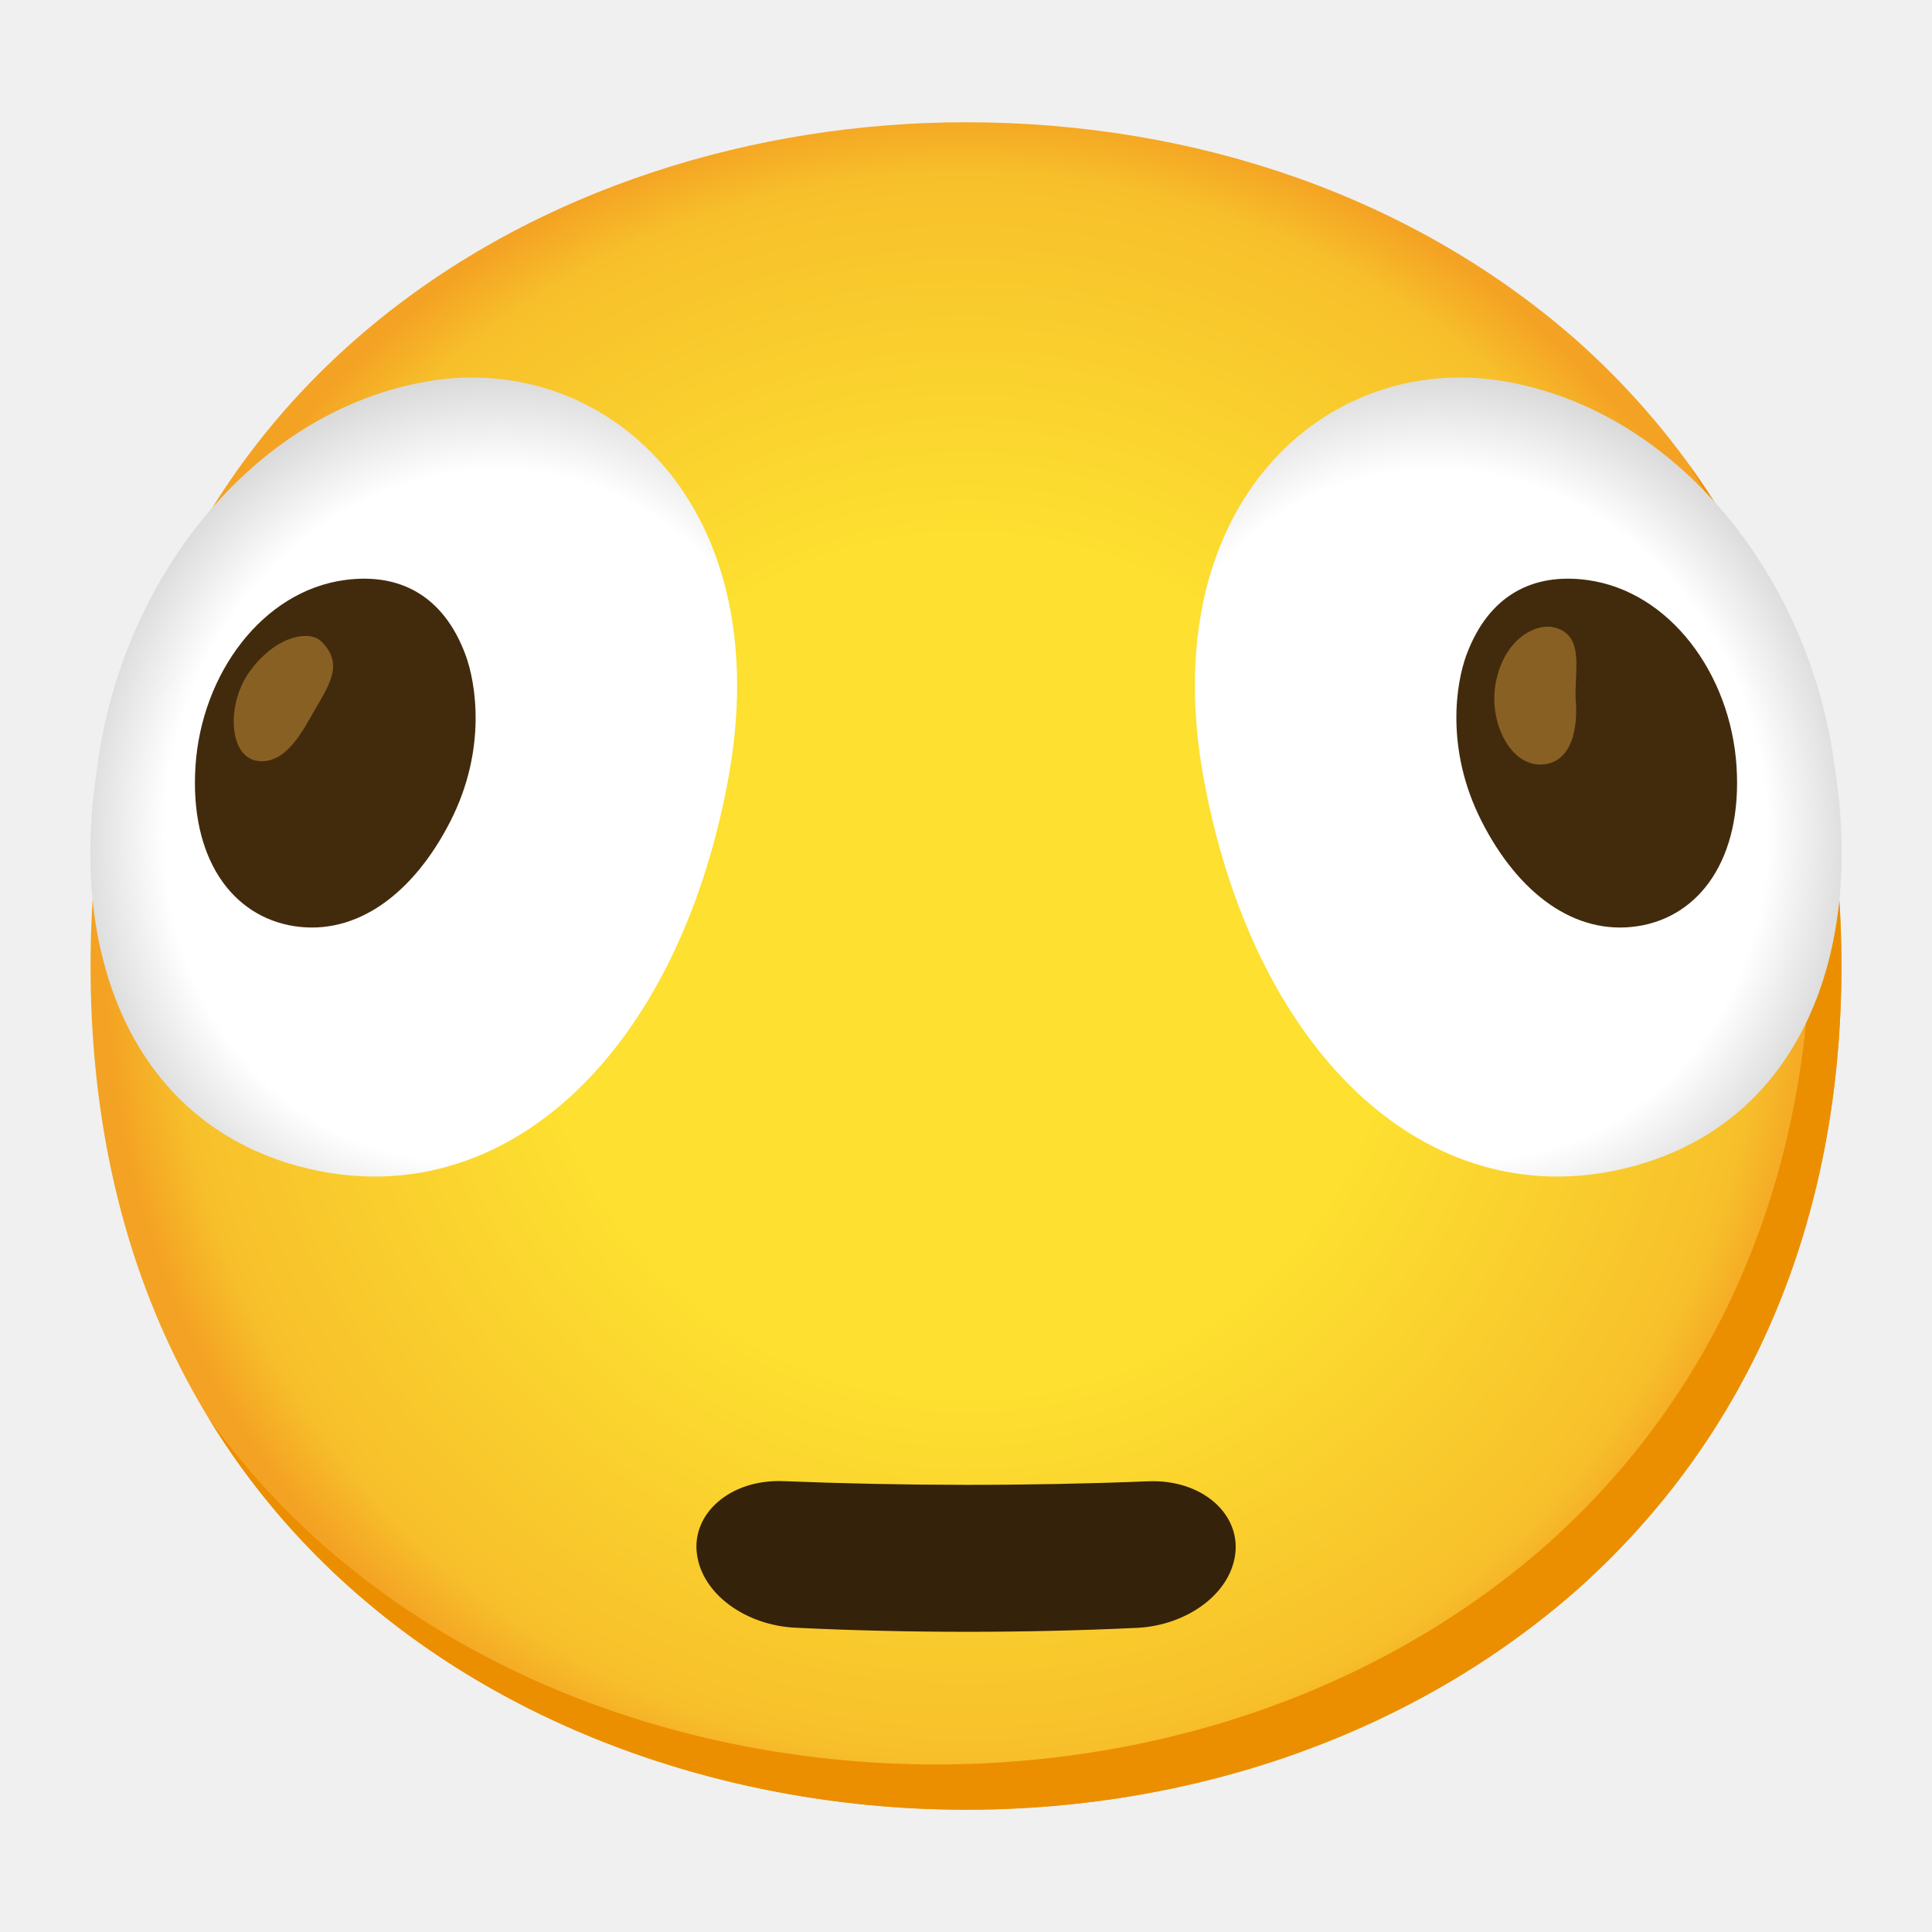
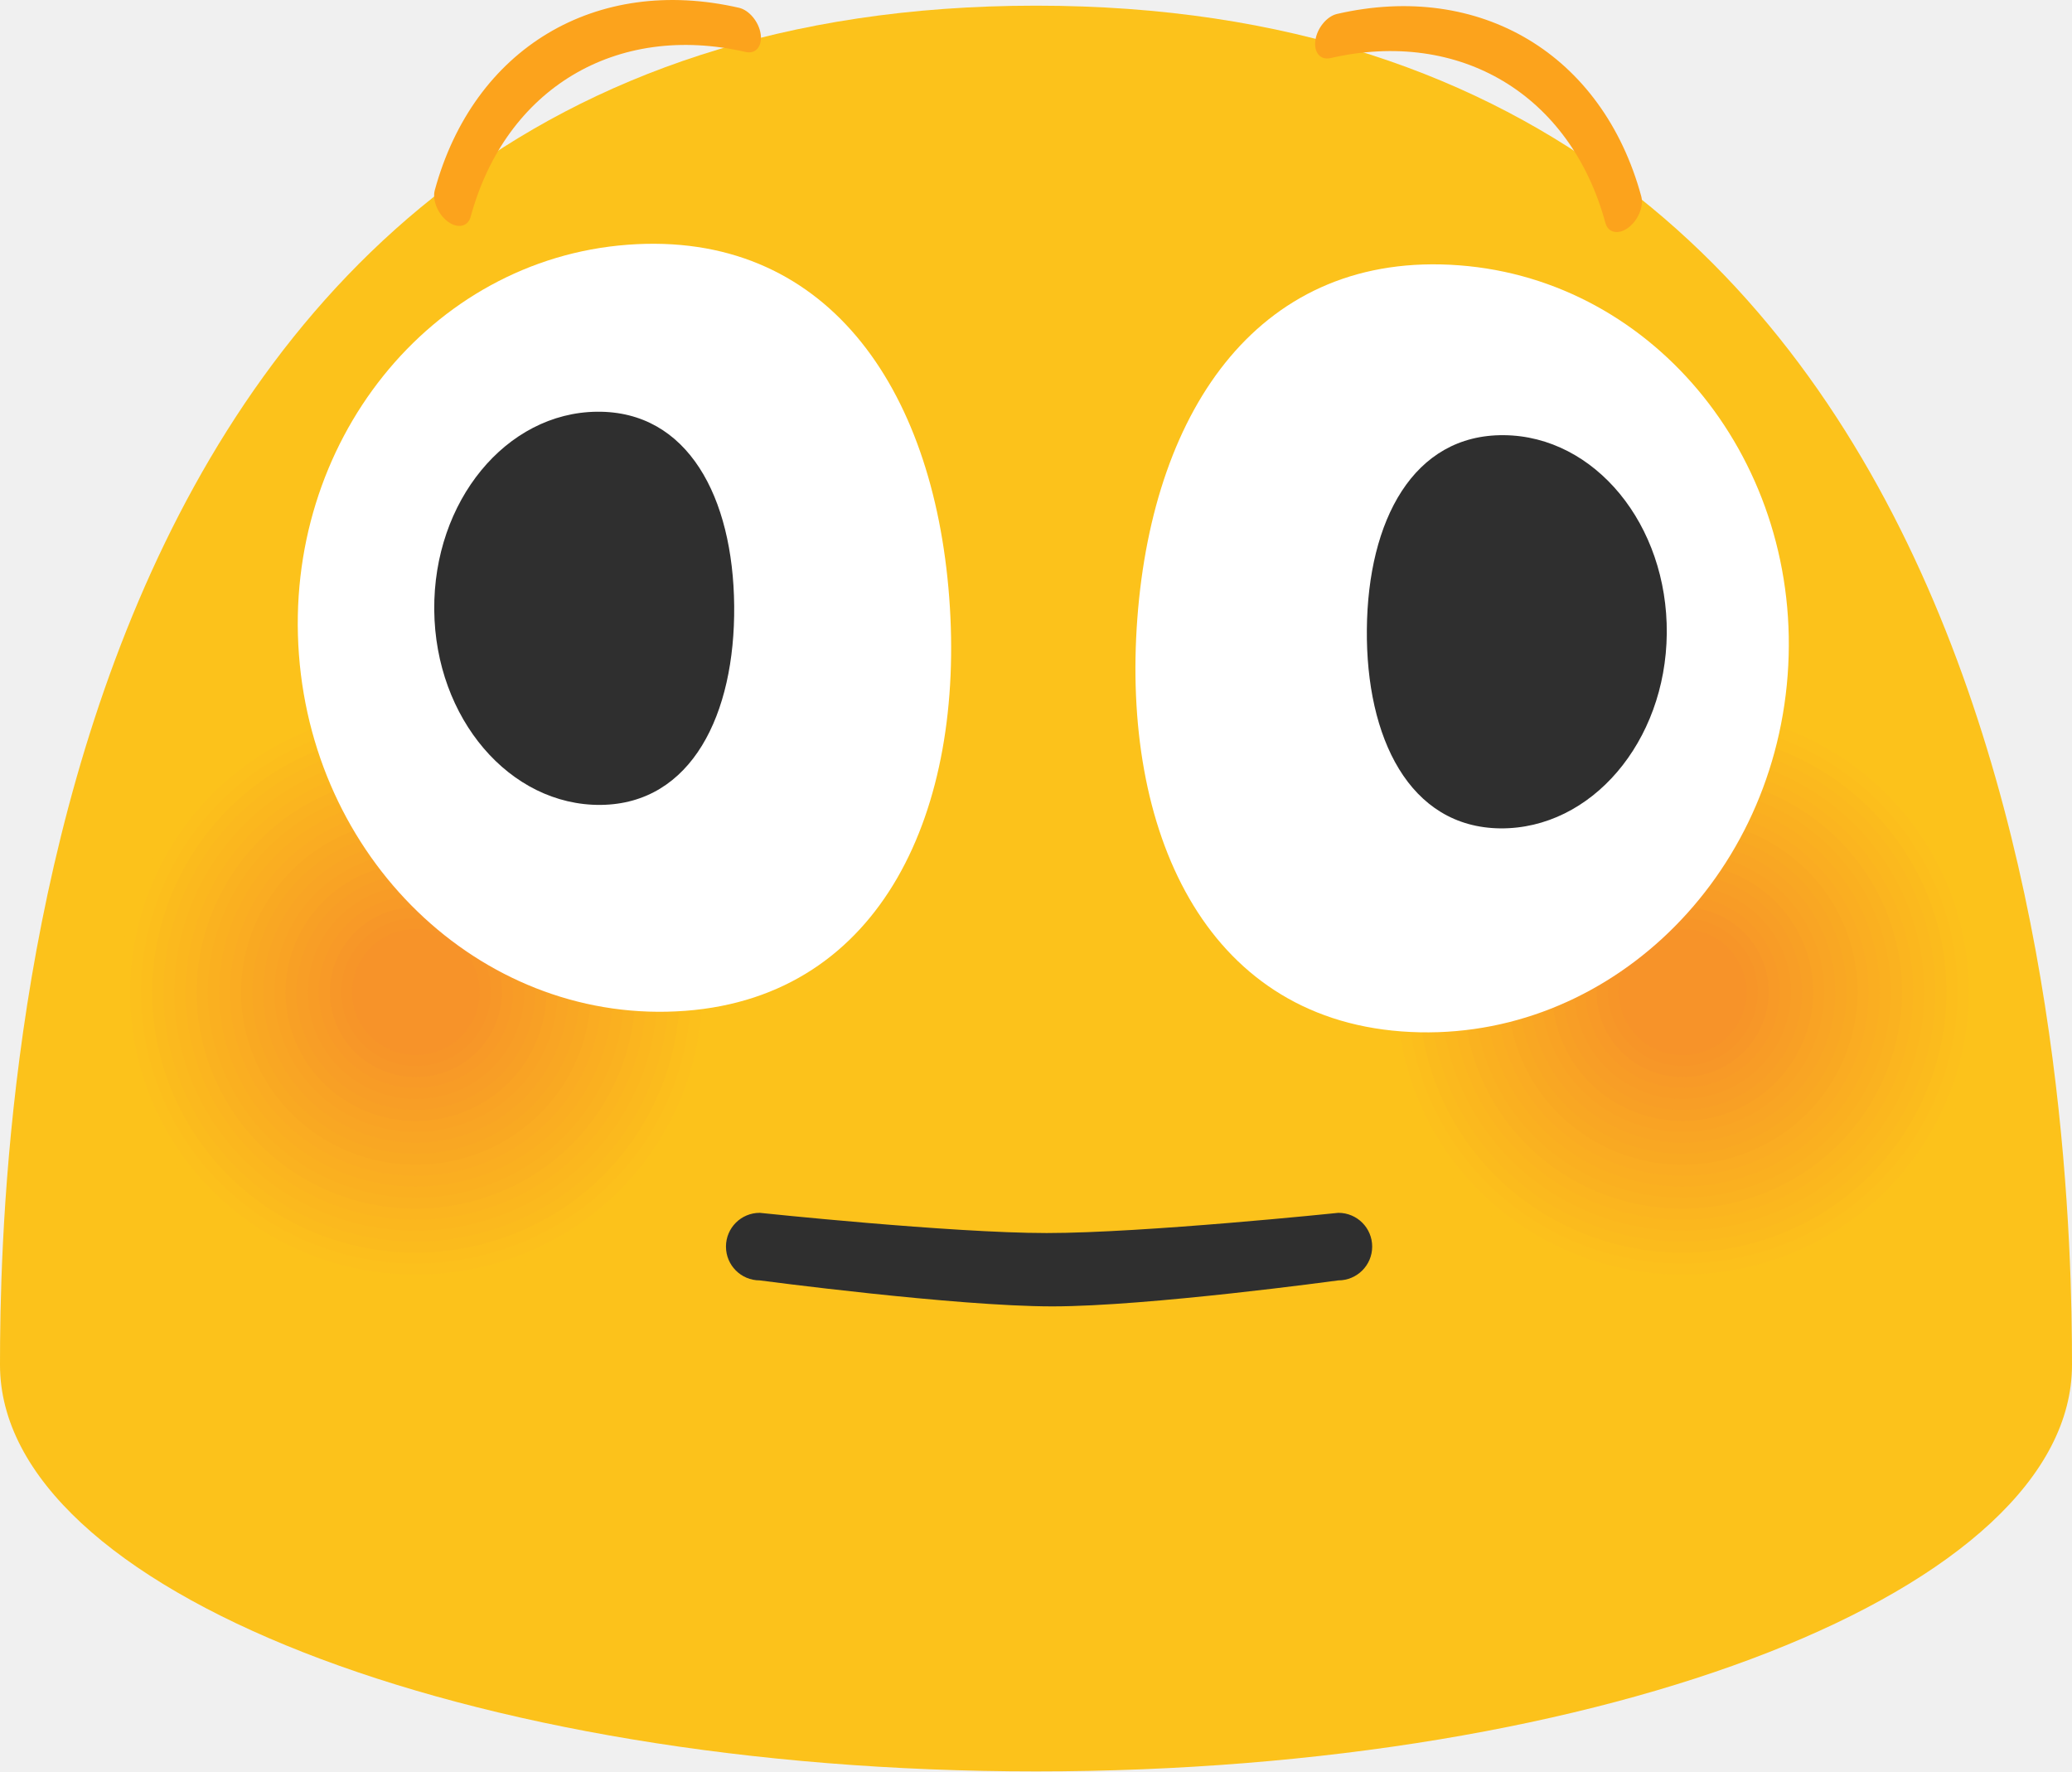
- <svg xmlns="http://www.w3.org/2000/svg" version="1.1" id="Layer_3" x="0px" y="0px" viewBox="0 0 128 128" style="enable-background:new 0 0 128 128;" xml:space="preserve">
-   <g>
-     <radialGradient id="face_00000130626669306605421630000011602819627464383150_" cx="64" cy="2114" r="56.96" gradientTransform="matrix(1 0 0 1 0 -2050)" gradientUnits="userSpaceOnUse">
-       <stop offset="0.5" style="stop-color:#FDE030" />
-       <stop offset="0.92" style="stop-color:#F7C02B" />
-       <stop offset="1" style="stop-color:#F4A223" />
-     </radialGradient>
-     <path id="face" style="fill:url(#face_00000130626669306605421630000011602819627464383150_);" d="M64,119.9   c-27.9,0-58-17.5-58-55.9S36.1,8.1,64,8.1c15.5,0,29.8,5.1,40.4,14.4C115.9,32.7,122,47.1,122,64s-6.1,31.2-17.6,41.4   C93.8,114.7,79.4,119.9,64,119.9z" />
-     <path style="fill:#EB8F00;" d="M111.89,30.77C117.22,39.37,120,49.61,120,61c0,16.9-6.1,31.2-17.6,41.4   c-10.6,9.3-25,14.5-40.4,14.5c-18.06,0-37.04-7.35-48.18-22.94C24.58,111.62,44.81,119.9,64,119.9c15.4,0,29.8-5.2,40.4-14.5   C115.9,95.2,122,80.9,122,64C122,51.26,118.53,39.94,111.89,30.77z" />
-   </g>
-   <path style="fill:#35220B;" d="M75.33,107.85c-7.46,0.35-15.18,0.35-22.64-0.01c-3.28-0.16-6.18-2.22-6.52-4.9  c-0.34-2.67,2.21-4.95,5.74-4.81c7.95,0.32,16.21,0.33,24.17,0.01c3.54-0.14,6.09,2.14,5.76,4.81  C81.51,105.63,78.6,107.69,75.33,107.85L75.33,107.85z" />
-   <g>
-     <g>
-       <radialGradient id="SVGID_1_" cx="127.812" cy="722.443" r="28.779" gradientTransform="matrix(0.9622 0.2724 -0.3028 1.0698 127.5788 -753.6657)" gradientUnits="userSpaceOnUse">
-         <stop offset="0.72" style="stop-color:#FFFFFF" />
-         <stop offset="0.923" style="stop-color:#D9D9D9" />
-         <stop offset="1" style="stop-color:#BDBDBD" />
-       </radialGradient>
-       <path style="fill:url(#SVGID_1_);" d="M28.35,25.26c11.73-2,23.36,8.14,19.85,26.61S32.91,80.82,19.77,77.26    c-11.06-3-15.24-14.14-13.35-26.25C7.94,38.61,16.62,27.27,28.35,25.26z" />
-       <path style="fill:#422B0D;" d="M22.83,38.43c3.58-0.49,6.53,0.97,8.01,4.95c0.67,1.8,1.45,6.22-1,11.03s-6.21,7.59-10.35,6.95    c-4.09-0.64-6.93-4.46-6.54-10.59C13.35,44.62,17.4,39.17,22.83,38.43z" />
-       <path style="fill:#896024;" d="M21.29,42.5c-0.77-0.77-2.98-0.42-4.73,1.96c-1.59,2.17-1.42,5.75,0.55,5.96    c1.89,0.21,3.01-2.12,3.77-3.43C21.97,45.13,22.7,43.91,21.29,42.5z" />
-     </g>
-     <g>
-       <radialGradient id="SVGID_00000170275989874003819410000011412854589970264723_" cx="-1585.973" cy="1160.251" r="28.779" gradientTransform="matrix(-0.9622 0.2724 0.3028 1.0698 -1781.156 -755.2531)" gradientUnits="userSpaceOnUse">
-         <stop offset="0.72" style="stop-color:#FFFFFF" />
-         <stop offset="0.923" style="stop-color:#D9D9D9" />
-         <stop offset="1" style="stop-color:#BDBDBD" />
-       </radialGradient>
-       <path style="fill:url(#SVGID_00000170275989874003819410000011412854589970264723_);" d="M121.58,51.01    c1.89,12.12-2.29,23.25-13.35,26.25c-13.14,3.56-24.92-6.91-28.43-25.39s8.12-28.61,19.85-26.61S120.06,38.61,121.58,51.01z" />
-       <path style="fill:#422B0D;" d="M115.05,50.77c0.39,6.13-2.45,9.96-6.54,10.59c-4.14,0.64-7.9-2.13-10.35-6.95s-1.67-9.24-1-11.03    c1.48-3.98,4.43-5.44,8.01-4.95C110.6,39.17,114.65,44.62,115.05,50.77z" />
-       <path style="fill:#896024;" d="M104.4,46.45c0.13,1.78-0.24,3.98-2.11,4.19c-2.2,0.24-3.69-2.79-3.19-5.41    c0.55-2.89,2.62-3.94,3.82-3.67C105.08,42.04,104.26,44.56,104.4,46.45z" />
-     </g>
+ <svg xmlns="http://www.w3.org/2000/svg" viewBox="0 0 127.58 109.069">
+   <g data-paper-data="{&quot;isPaintingLayer&quot;:true}" stroke-miterlimit="10" style="">
+     <path d="M127.58 84.039c0 13.82-28.55 25.03-63.79 25.03-35.23 0-63.79-11.2-63.79-25.03S1.48.349 63.79.349c62.32 0 63.79 69.86 63.79 83.69" fill="#fcc21b" />
+     <path d="M109.863 78.053c-9.5 3.41-19.98-1.4-23.44-10.78-3.44-9.37 1.43-19.74 10.93-23.17 9.47-3.41 19.98 1.42 23.45 10.79 3.44 9.39-1.46 19.76-10.94 23.16" fill="#fcc21b" />
+     <path d="M109.633 77.423c-9.15 3.29-19.24-1.35-22.56-10.37-3.31-9.02 1.38-19 10.52-22.3 9.12-3.28 19.23 1.37 22.57 10.39 3.31 9.02-1.41 19-10.53 22.28" fill="#fcc01c" />
+     <path d="M109.393 76.783c-8.79 3.16-18.49-1.29-21.69-9.97-3.18-8.66 1.34-18.26 10.12-21.43 8.77-3.15 18.48 1.31 21.69 9.98 3.18 8.68-1.35 18.28-10.12 21.42" fill="#fcbe1c" />
+     <path d="M109.163 76.153c-8.44 3.03-17.74-1.24-20.81-9.57-3.06-8.32 1.27-17.53 9.7-20.57 8.41-3.03 17.74 1.26 20.82 9.58 3.05 8.33-1.29 17.54-9.71 20.56" fill="#fbbb1d" />
+     <path d="M108.933 75.513c-8.08 2.9-17-1.19-19.93-9.17-2.93-7.97 1.22-16.79 9.3-19.7 8.06-2.9 16.99 1.21 19.94 9.18 2.91 7.98-1.25 16.8-9.31 19.69" fill="#fbb91e" />
+     <path d="M108.693 74.883c-7.73 2.78-16.25-1.14-19.06-8.76-2.8-7.62 1.17-16.05 8.89-18.84 7.7-2.77 16.24 1.15 19.06 8.77 2.8 7.63-1.18 16.06-8.89 18.83" fill="#fbb71e" />
+     <path d="M108.463 74.253c-7.37 2.65-15.5-1.09-18.18-8.36-2.67-7.27 1.11-15.31 8.48-17.97 7.35-2.64 15.5 1.1 18.19 8.37 2.66 7.27-1.14 15.32-8.49 17.96" fill="#fbb51f" />
+     <path d="M108.223 73.613c-7.02 2.52-14.76-1.03-17.3-7.96-2.54-6.92 1.06-14.57 8.07-17.1 7-2.52 14.75 1.05 17.31 7.97 2.54 6.92-1.08 14.58-8.08 17.09" fill="#fab220" />
+     <path d="M107.993 72.983c-6.66 2.39-14.01-.98-16.43-7.55-2.41-6.57 1.01-13.84 7.66-16.24 6.64-2.39 14 1 16.43 7.56 2.42 6.57-1.02 13.84-7.66 16.23" fill="#fab020" />
+     <path d="M107.763 72.343c-6.31 2.26-13.26-.93-15.55-7.15-2.28-6.22.95-13.1 7.25-15.37 6.29-2.26 13.26.94 15.56 7.16 2.28 6.22-.97 13.1-7.26 15.36" fill="#faae21" />
+     <path d="M107.523 71.713c-5.95 2.14-12.51-.88-14.68-6.75-2.15-5.87.9-12.36 6.84-14.5 5.93-2.13 12.51.89 14.68 6.76 2.16 5.86-.9 12.36-6.84 14.49" fill="#faac22" />
+     <path d="M107.293 71.073c-5.59 2.01-11.77-.82-13.8-6.35-2.03-5.51.85-11.62 6.44-13.64 5.58-2.01 11.76.84 13.8 6.35 2.02 5.53-.86 11.64-6.44 13.64" fill="#f9a922" />
+     <path d="M107.063 70.443c-5.24 1.88-11.02-.77-12.92-5.94-1.9-5.16.79-10.88 6.03-12.77 5.23-1.88 11.02.78 12.93 5.95 1.88 5.16-.82 10.88-6.04 12.76" fill="#f9a723" />
+     <path d="M106.823 69.803c-4.88 1.75-10.27-.72-12.05-5.54-1.77-4.81.74-10.14 5.62-11.91 4.87-1.75 10.27.73 12.05 5.55 1.77 4.82-.75 10.16-5.62 11.9" fill="#f9a524" />
+     <path d="M106.593 69.173c-4.53 1.63-9.53-.67-11.17-5.14-1.64-4.46.68-9.41 5.21-11.04 4.52-1.62 9.52.68 11.17 5.14 1.64 4.47-.69 9.42-5.21 11.04" fill="#f9a324" />
+     <path d="M106.353 68.543c-4.17 1.5-8.78-.62-10.29-4.74-1.51-4.11.63-8.67 4.8-10.17 4.16-1.5 8.77.63 10.3 4.74 1.51 4.11-.64 8.67-4.81 10.17" fill="#f8a025" />
+     <path d="M106.123 67.903c-3.82 1.37-8.03-.56-9.42-4.33-1.38-3.76.58-7.93 4.39-9.31 3.81-1.37 8.03.57 9.42 4.34 1.39 3.76-.58 7.93-4.39 9.3" fill="#f89e26" />
+     <path d="M105.893 67.273c-3.46 1.24-7.28-.51-8.54-3.93-1.25-3.41.52-7.19 3.98-8.44 3.46-1.24 7.28.52 8.55 3.93 1.25 3.41-.54 7.2-3.99 8.44" fill="#f89c26" />
+     <path d="M105.653 66.633c-3.11 1.12-6.54-.46-7.67-3.53-1.13-3.06.47-6.45 3.57-7.58 3.1-1.11 6.53.47 7.67 3.53 1.14 3.07-.47 6.47-3.57 7.58" fill="#f89a27" />
+     <path d="M105.423 66.003c-2.75.99-5.79-.41-6.79-3.12s.42-5.72 3.17-6.71 5.79.41 6.79 3.13c.99 2.7-.43 5.71-3.17 6.7" fill="#f79728" />
+     <path d="M105.193 65.363c-2.4.86-5.04-.35-5.91-2.72-.87-2.36.36-4.98 2.76-5.84 2.39-.86 5.04.36 5.92 2.72.85 2.36-.38 4.99-2.77 5.84" fill="#f79528" />
+     <path d="M104.953 64.733c-2.04.73-4.3-.3-5.04-2.32-.74-2.01.31-4.24 2.35-4.98 2.04-.73 4.29.31 5.04 2.32.74 2.01-.31 4.25-2.35 4.98" fill="#f79329" />
+     <path d="M31.863 78.053c-9.5 3.41-19.98-1.4-23.44-10.78-3.44-9.37 1.43-19.74 10.93-23.17 9.47-3.41 19.98 1.42 23.45 10.79 3.44 9.39-1.46 19.76-10.94 23.16" fill="#fcc21b" />
+     <path d="M31.633 77.423c-9.15 3.29-19.24-1.35-22.56-10.37-3.31-9.02 1.38-19 10.52-22.3 9.12-3.28 19.23 1.37 22.57 10.39 3.31 9.02-1.41 19-10.53 22.28" fill="#fcc01c" />
+     <path d="M31.393 76.783c-8.79 3.16-18.49-1.29-21.69-9.97-3.18-8.66 1.34-18.26 10.12-21.43 8.77-3.15 18.48 1.31 21.69 9.98 3.18 8.68-1.35 18.28-10.12 21.42" fill="#fcbe1c" />
+     <path d="M31.163 76.153c-8.44 3.03-17.74-1.24-20.81-9.57-3.06-8.32 1.27-17.53 9.7-20.57 8.41-3.03 17.74 1.26 20.82 9.58 3.05 8.33-1.29 17.54-9.71 20.56" fill="#fbbb1d" />
+     <path d="M30.933 75.513c-8.08 2.9-17-1.19-19.93-9.17-2.93-7.97 1.22-16.79 9.3-19.7 8.06-2.9 16.99 1.21 19.94 9.18 2.91 7.98-1.25 16.8-9.31 19.69" fill="#fbb91e" />
+     <path d="M30.693 74.883c-7.73 2.78-16.25-1.14-19.06-8.76-2.8-7.62 1.17-16.05 8.89-18.84 7.7-2.77 16.24 1.15 19.06 8.77 2.8 7.63-1.18 16.06-8.89 18.83" fill="#fbb71e" />
+     <path d="M30.463 74.253c-7.37 2.65-15.5-1.09-18.18-8.36-2.67-7.27 1.11-15.31 8.48-17.97 7.35-2.64 15.5 1.1 18.19 8.37 2.66 7.27-1.14 15.32-8.49 17.96" fill="#fbb51f" />
+     <path d="M30.223 73.613c-7.02 2.52-14.76-1.03-17.3-7.96-2.54-6.92 1.06-14.57 8.07-17.1 7-2.52 14.75 1.05 17.31 7.97 2.54 6.92-1.08 14.58-8.08 17.09" fill="#fab220" />
+     <path d="M29.993 72.983c-6.66 2.39-14.01-.98-16.43-7.55-2.41-6.57 1.01-13.84 7.66-16.24 6.64-2.39 14 1 16.43 7.56 2.42 6.57-1.02 13.84-7.66 16.23" fill="#fab020" />
+     <path d="M29.763 72.343c-6.31 2.26-13.26-.93-15.55-7.15-2.28-6.22.95-13.1 7.25-15.37 6.29-2.26 13.26.94 15.56 7.16 2.28 6.22-.97 13.1-7.26 15.36" fill="#faae21" />
+     <path d="M29.523 71.713c-5.95 2.14-12.51-.88-14.68-6.75-2.15-5.87.9-12.36 6.84-14.5 5.93-2.13 12.51.89 14.68 6.76 2.16 5.86-.9 12.36-6.84 14.49" fill="#faac22" />
+     <path d="M29.293 71.073c-5.59 2.01-11.77-.82-13.8-6.35-2.03-5.51.85-11.62 6.44-13.64 5.58-2.01 11.76.84 13.8 6.35 2.02 5.53-.86 11.64-6.44 13.64" fill="#f9a922" />
+     <path d="M29.063 70.443c-5.24 1.88-11.02-.77-12.92-5.94-1.9-5.16.79-10.88 6.03-12.77 5.23-1.88 11.02.78 12.93 5.95 1.88 5.16-.82 10.88-6.04 12.76" fill="#f9a723" />
+     <path d="M28.823 69.803c-4.88 1.75-10.27-.72-12.05-5.54-1.77-4.81.74-10.14 5.62-11.91 4.87-1.75 10.27.73 12.05 5.55 1.77 4.82-.75 10.16-5.62 11.9" fill="#f9a524" />
+     <path d="M28.593 69.173c-4.53 1.63-9.53-.67-11.17-5.14-1.64-4.46.68-9.41 5.21-11.04 4.52-1.62 9.52.68 11.17 5.14 1.64 4.47-.69 9.42-5.21 11.04" fill="#f9a324" />
+     <path d="M28.353 68.543c-4.17 1.5-8.78-.62-10.29-4.74-1.51-4.11.63-8.67 4.8-10.17 4.16-1.5 8.77.63 10.3 4.74 1.51 4.11-.64 8.67-4.81 10.17" fill="#f8a025" />
+     <path d="M28.123 67.903c-3.82 1.37-8.03-.56-9.42-4.33-1.38-3.76.58-7.93 4.39-9.31 3.81-1.37 8.03.57 9.42 4.34 1.39 3.76-.58 7.93-4.39 9.3" fill="#f89e26" />
+     <path d="M27.893 67.273c-3.46 1.24-7.28-.51-8.54-3.93-1.25-3.41.52-7.19 3.98-8.44 3.46-1.24 7.28.52 8.55 3.93 1.25 3.41-.54 7.2-3.99 8.44" fill="#f89c26" />
+     <path d="M27.653 66.633c-3.11 1.12-6.54-.46-7.67-3.53-1.13-3.06.47-6.45 3.57-7.58 3.1-1.11 6.53.47 7.67 3.53 1.14 3.07-.47 6.47-3.57 7.58" fill="#f89a27" />
+     <path d="M27.423 66.003c-2.75.99-5.79-.41-6.79-3.12s.42-5.72 3.17-6.71 5.79.41 6.79 3.13c.99 2.7-.43 5.71-3.17 6.7" fill="#f79728" />
+     <path d="M27.193 65.363c-2.4.86-5.04-.35-5.91-2.72-.87-2.36.36-4.98 2.76-5.84 2.39-.86 5.04.36 5.92 2.72.85 2.36-.38 4.99-2.77 5.84" fill="#f79528" />
+     <path d="M26.953 64.733c-2.04.73-4.3-.3-5.04-2.32-.74-2.01.31-4.24 2.35-4.98 2.04-.73 4.29.31 5.04 2.32.74 2.01-.31 4.25-2.35 4.98" fill="#f79329" />
+     <path d="M82.403 78.837s-11.7 1.6-17.602 1.6c-5.972 0-18.021-1.6-18.021-1.6-1.151 0-2.08-.93-2.08-2.08 0-1.151.929-2.08 2.08-2.08 0 0 11.783 1.244 17.666 1.244 5.991 0 17.964-1.244 17.964-1.244 1.15 0 2.08.929 2.08 2.08 0 1.15-.936 2.08-2.087 2.08" fill="#2f2f2f" />
+     <path d="M45.508.481c.623.145 1.22.866 1.33 1.617.108.751-.305 1.244-.926 1.102-7.978-1.83-14.783 2.248-16.932 10.147-.168.614-.8.748-1.408.296s-.968-1.321-.8-1.935c1.193-4.37 3.668-7.684 6.95-9.65C37.006.09 41.093-.534 45.508.481m36.814.378c4.415-1.016 8.503-.391 11.785 1.576s5.759 5.281 6.95 9.65c.169.615-.19 1.484-.799 1.935-.607.452-1.24.319-1.408-.295-2.148-7.9-8.953-11.977-16.932-10.147-.62.141-1.034-.351-.925-1.102.11-.75.706-1.472 1.33-1.617" data-paper-data="{&quot;index&quot;:null}" fill="#fca31c" />
+     <path d="M18.407 40.314c-.982-13.025 8.075-24.328 20.23-25.244s18.828 8.7 19.81 21.726c.983 13.025-4.097 24.526-16.252 25.443-12.156.917-22.805-8.9-23.788-21.925" data-paper-data="{&quot;index&quot;:null}" fill="#fff" />
+     <path d="M36.99 49.56c-5.6.05-10.19-5.326-10.252-11.999-.062-6.698 4.428-12.16 10.028-12.21 5.588-.05 8.377 5.254 8.44 11.952.062 6.673-2.615 12.195-8.215 12.257" fill="#2f2f2f" />
+     <path d="M86.284 63.506c-12.155-.917-17.235-12.418-16.253-25.444s7.655-22.642 19.81-21.726 21.212 12.22 20.23 25.245-11.632 22.841-23.787 21.925" data-paper-data="{&quot;index&quot;:null}" fill="#fff" />
+     <path d="M84.162 38.747c.062-6.698 2.851-12.002 8.439-11.952 5.6.05 10.09 5.513 10.028 12.21-.062 6.674-4.652 12.05-10.253 12-5.6-.063-8.277-5.585-8.214-12.258" data-paper-data="{&quot;index&quot;:null}" fill="#2f2f2f" />
  </g>
</svg>
